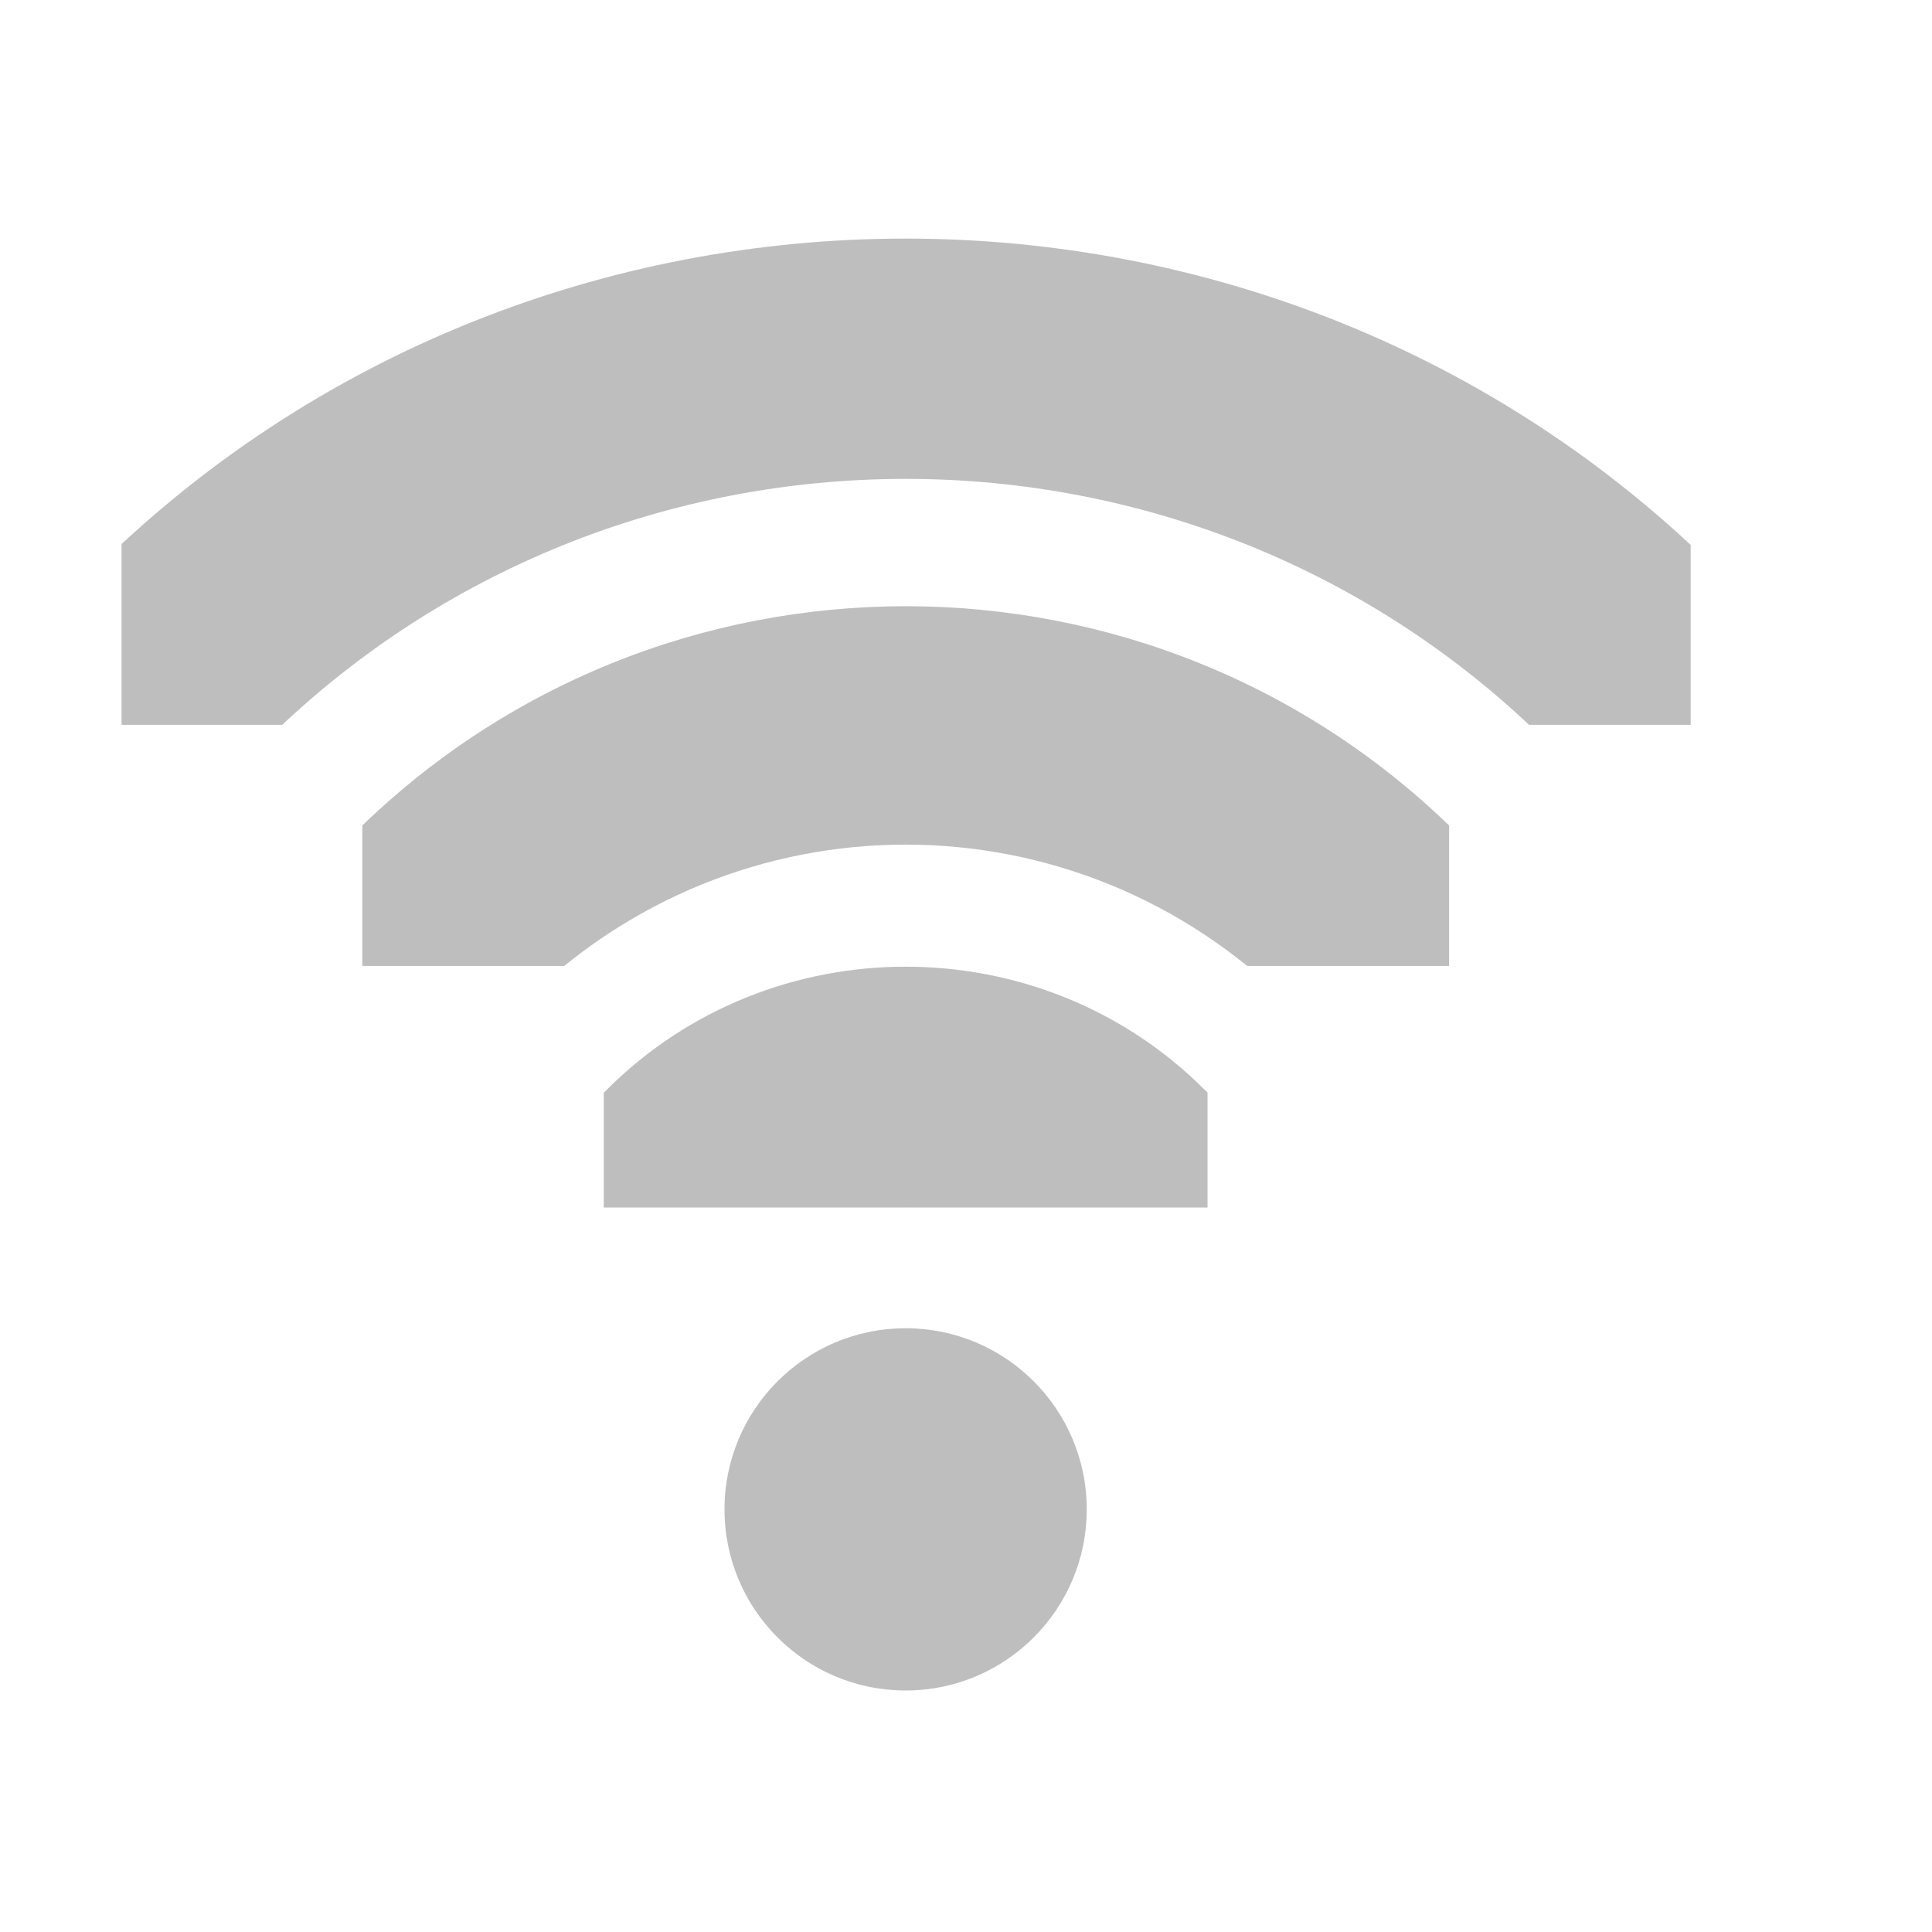
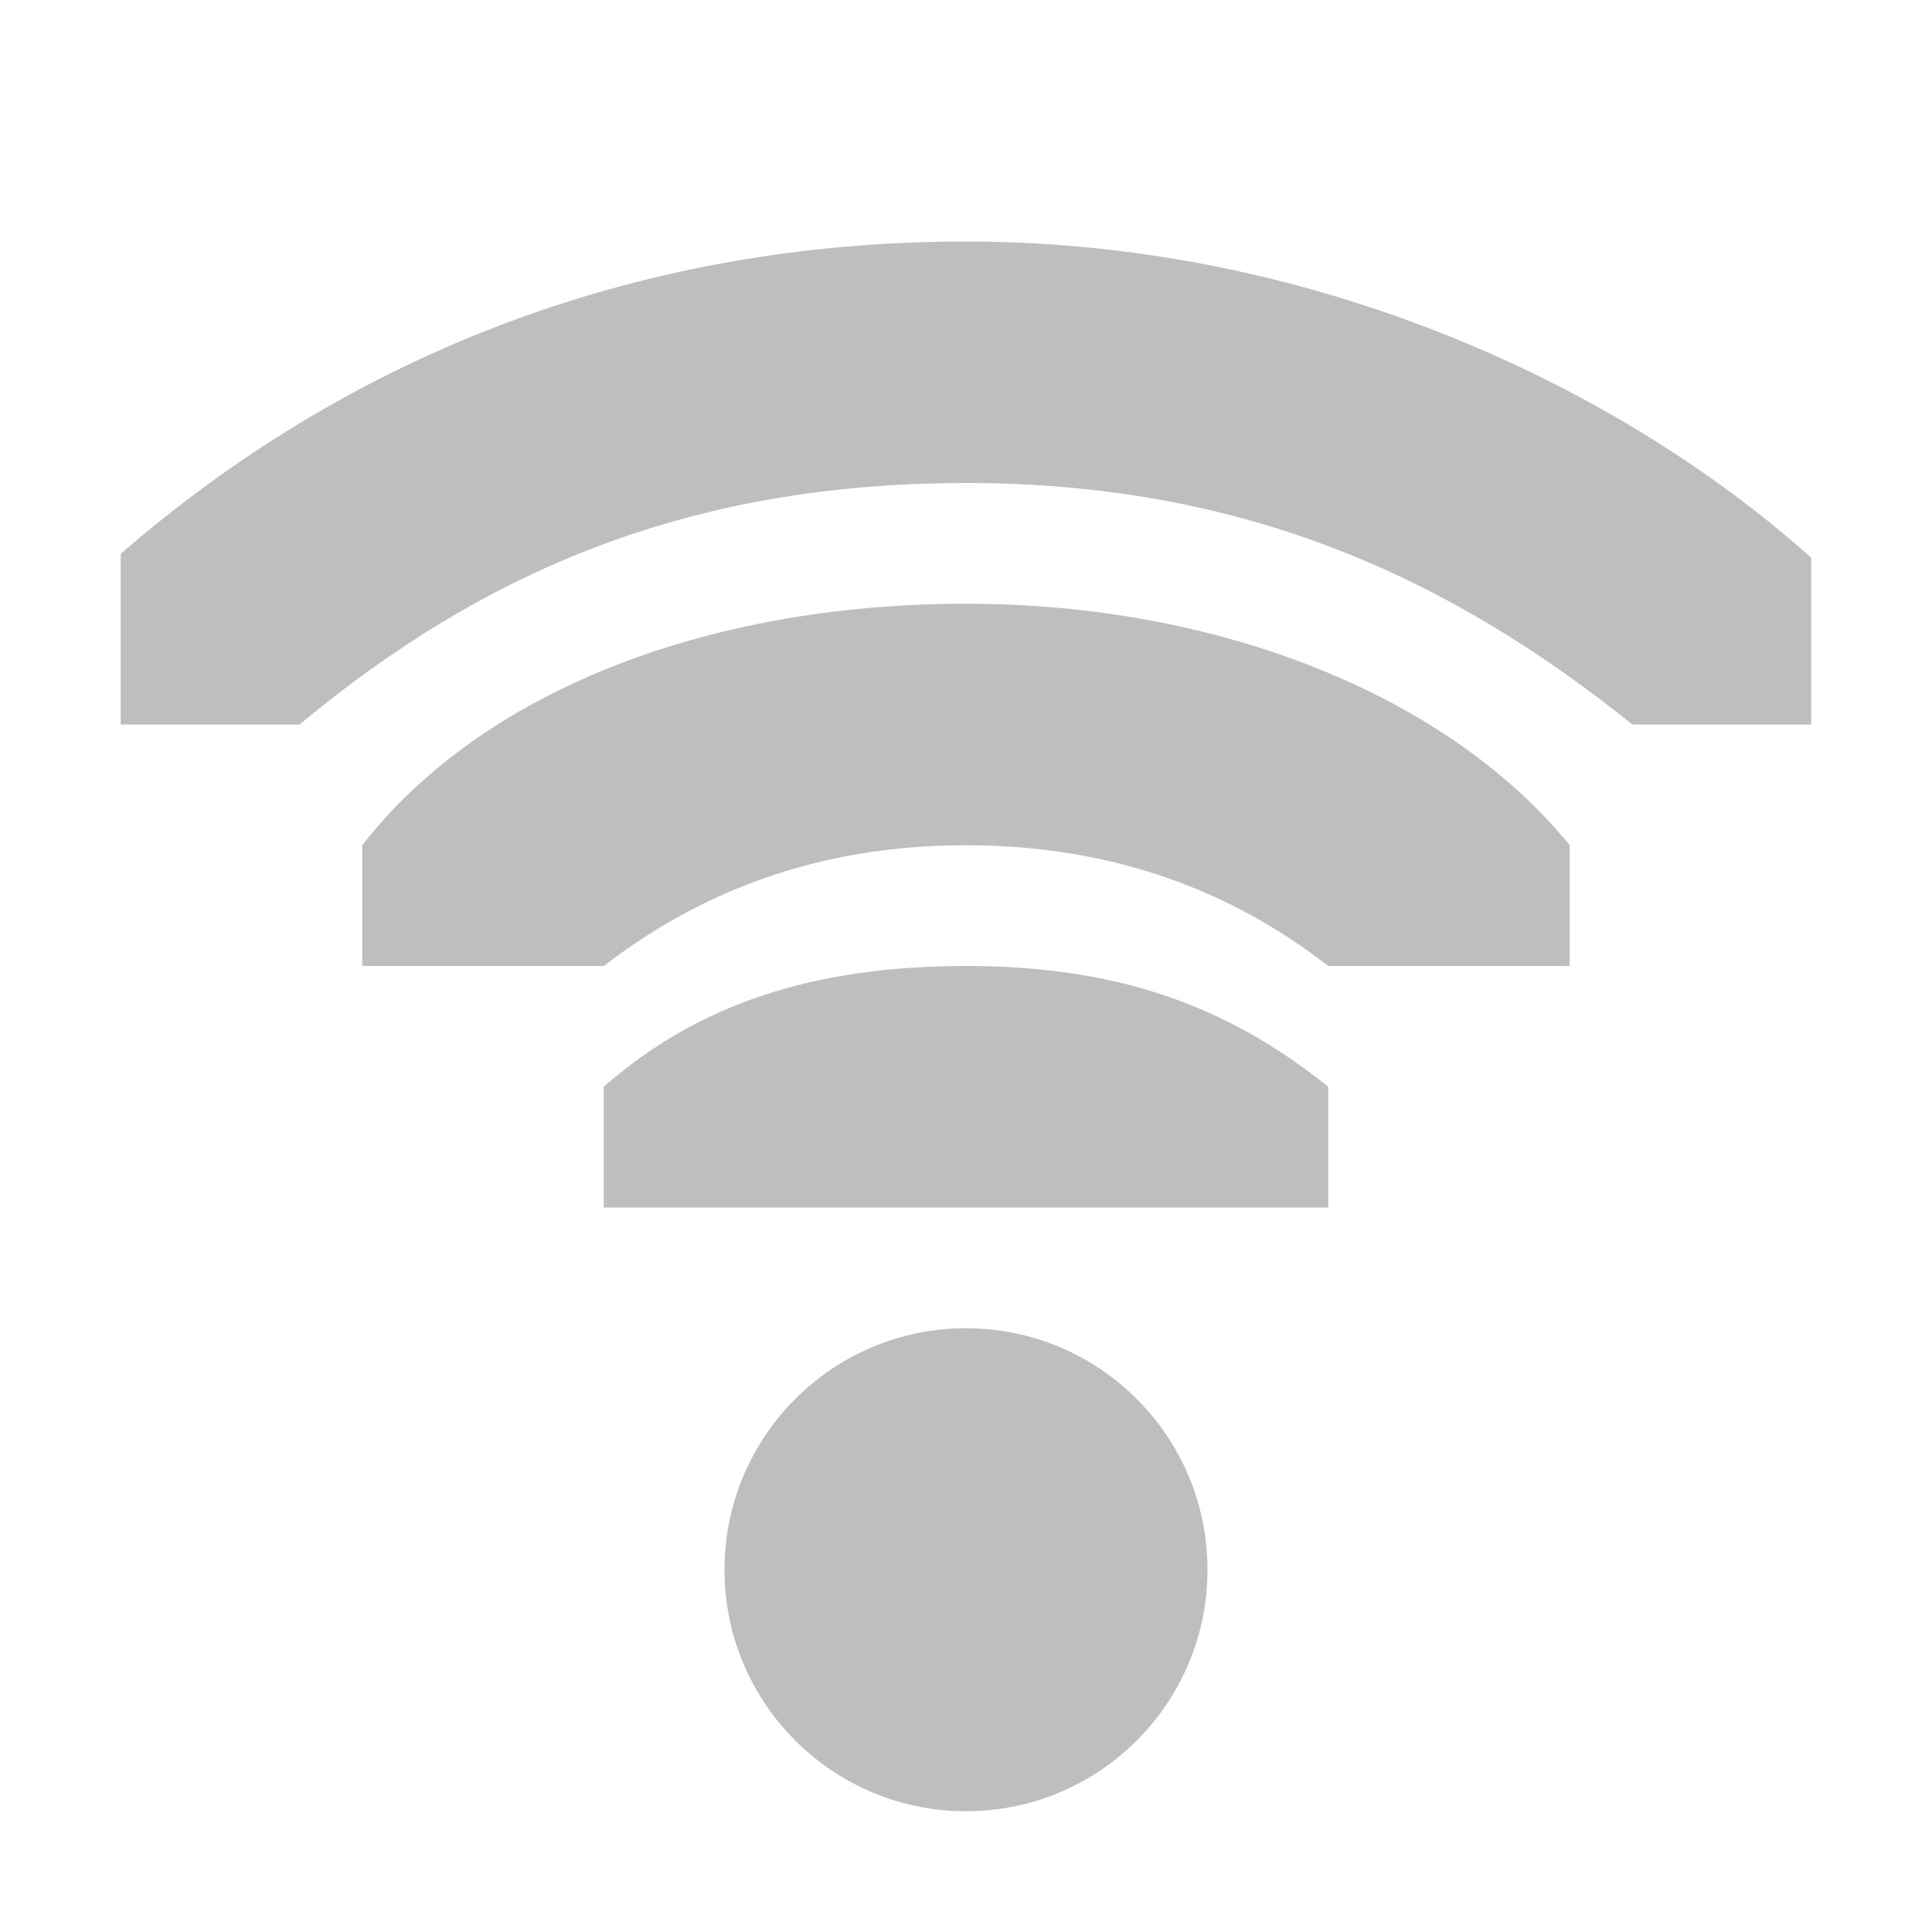
- <svg xmlns="http://www.w3.org/2000/svg" id="svg7384" version="1.1" height="16" width="16">
-   <defs id="defs7386">
-     <clipPath id="clipPath6279-6-1">
-       <rect x="26.85" y="220.75" id="rect6281-3-1" height="6.375" width="3.825" style="color:#bebebe;fill:#bebebe;fill-opacity:1;fill-rule:nonzero;stroke:none;stroke-width:2;marker:none;visibility:visible;display:inline;overflow:visible" />
-     </clipPath>
-     <clipPath id="clipPath6265-33-4">
-       <rect x="26.966" y="221.33" id="rect6267-6-5" height="5.216" width="2.898" style="color:#bebebe;fill:#bebebe;fill-opacity:1;fill-rule:nonzero;stroke:none;stroke-width:2;marker:none;visibility:visible;display:inline;overflow:visible" />
-     </clipPath>
-     <clipPath id="clipPath6259-6-4">
-       <rect x="26.999" y="221.502" id="rect6261-4-9" height="4.873" width="1.876" style="color:#bebebe;fill:#bebebe;fill-opacity:1;stroke:none;stroke-width:2;marker:none;visibility:visible;display:inline;overflow:visible" />
-     </clipPath>
-   </defs>
-   <g transform="translate(-41.0002,-177)" id="layer9" style="display:inline">
-     <path transform="matrix(0,-0.784314,0.784314,0,-127.1368,208.059)" d="m 26.938,220.406 a 1.275,1.275 0 0 0 -0.656,2.188 c 0.758,0.758 0.758,1.93 0,2.688 a 1.282,1.282 0 1 0 1.812,1.812 c 1.732,-1.732 1.732,-4.58 0,-6.312 a 1.275,1.275 0 0 0 -1.156,-0.375 z" clip-path="url(#clipPath6279-6-1)" id="path2933" style="font-size:medium;font-style:normal;font-variant:normal;font-weight:normal;font-stretch:normal;text-indent:0;text-align:start;text-decoration:none;line-height:normal;letter-spacing:normal;word-spacing:normal;text-transform:none;direction:ltr;block-progression:tb;writing-mode:lr-tb;text-anchor:start;color:#000000;fill:#bebebe;fill-opacity:1;stroke:none;stroke-width:2.55;marker:none;visibility:visible;display:inline;overflow:visible;enable-background:accumulate;font-family:Sans;-inkscape-font-specification:Sans" />
-     <path transform="matrix(0,-1.72549,1.72549,0,-337.9018,231.529)" d="m 27.125,221.094 a 0.58,0.58 0 0 0 -0.344,1 c 1.023,1.023 1.023,2.664 0,3.688 a 0.58,0.58 0 1 0 0.812,0.812 c 1.466,-1.466 1.466,-3.846 0,-5.312 a 0.58,0.58 0 0 0 -0.469,-0.188 z" clip-path="url(#clipPath6265-33-4)" id="path2935" style="font-size:medium;font-style:normal;font-variant:normal;font-weight:normal;font-stretch:normal;text-indent:0;text-align:start;text-decoration:none;line-height:normal;letter-spacing:normal;word-spacing:normal;text-transform:none;direction:ltr;block-progression:tb;writing-mode:lr-tb;text-anchor:start;color:#000000;fill:#bebebe;fill-opacity:1;stroke:none;stroke-width:1.159;marker:none;visibility:visible;display:inline;overflow:visible;enable-background:accumulate;font-family:Sans;-inkscape-font-specification:Sans" />
-     <path transform="matrix(0,-2.66667,2.66667,0,-548.6658,255)" d="m 27.062,221.312 a 0.375,0.375 0 0 0 -0.125,0.625 c 1.101,1.101 1.101,2.899 0,4 a 0.376,0.376 0 1 0 0.531,0.531 c 1.388,-1.388 1.388,-3.674 0,-5.062 a 0.375,0.375 0 0 0 -0.406,-0.094 z" clip-path="url(#clipPath6259-6-4)" id="path2937" style="font-size:medium;font-style:normal;font-variant:normal;font-weight:normal;font-stretch:normal;text-indent:0;text-align:start;text-decoration:none;line-height:normal;letter-spacing:normal;word-spacing:normal;text-transform:none;direction:ltr;block-progression:tb;writing-mode:lr-tb;text-anchor:start;color:#000000;fill:#bebebe;fill-opacity:1;stroke:none;stroke-width:0.75;marker:none;visibility:visible;display:inline;overflow:visible;enable-background:accumulate;font-family:Sans;-inkscape-font-specification:Sans" />
-     <path transform="matrix(1.5,0,0,1.5,6.5002,-124)" d="m 29,209 a 1,1 0 1 1 -2,0 1,1 0 1 1 2,0 z" id="path2948" style="fill:#bebebe;fill-opacity:1;stroke:none;display:inline" />
+ <svg xmlns="http://www.w3.org/2000/svg" height="16" id="svg7384" version="1.1" width="16">
+   <defs id="defs7386" />
+   <g id="layer9" style="display:inline" transform="translate(-41.0002,-177)">
+     <path clip-path="none" d="m 29,209 a 1,1 0 1 1 -2,0 1,1 0 1 1 2,0 z" id="path6305" style="fill:#bebebe;fill-opacity:1;stroke:none;display:inline" transform="matrix(1.999999,0,0,1.999999,-6.999785,-227.9999)" />
+     <path d="m 49,179 c -2.814,0 -5.172,1 -7,2.586 l 0,1.414 1.481,0 c 1.519,-1.265 3.219,-2 5.519,-2 2.3,0 4,0.78 5.519,2 l 1.481,0 0,-1.381 c -1.64,-1.466 -4.186,-2.619 -7,-2.619 z" id="rect11714" style="color:#000000;fill:#bebebe;fill-opacity:1;fill-rule:nonzero;stroke:none;stroke-width:1;marker:none;visibility:visible;display:inline;overflow:visible;enable-background:accumulate" />
+     <path d="m 49,182 c -2.167,0 -4.02,0.739 -5,2 l 0,1 2,0 c 0.789,-0.607 1.759,-1 3,-1 1.241,0 2.219,0.393 3,1 l 2,0 0,-1 c -0.995,-1.223 -2.873,-2 -5,-2 z" id="rect11703" style="color:#000000;fill:#bebebe;fill-opacity:1;fill-rule:nonzero;stroke:none;stroke-width:1;marker:none;visibility:visible;display:inline;overflow:visible;enable-background:accumulate" />
+     <path clip-path="none" d="m 49,185 c -1.257,0 -2.216,0.312 -3,1 l 0,1 3,0 0.375,0 2.625,0 0,-1 c -0.837,-0.672 -1.743,-1 -3,-1 z" id="path6297" mask="none" style="font-size:medium;font-style:normal;font-variant:normal;font-weight:normal;font-stretch:normal;text-indent:0;text-align:start;text-decoration:none;line-height:normal;letter-spacing:normal;word-spacing:normal;text-transform:none;direction:ltr;block-progression:tb;writing-mode:lr-tb;text-anchor:start;baseline-shift:baseline;color:#000000;fill:#bebebe;fill-opacity:1;stroke:none;stroke-width:2.328;marker:none;visibility:visible;display:inline;overflow:visible;enable-background:accumulate;font-family:Sans;-inkscape-font-specification:Sans" />
  </g>
-   <g transform="translate(-41.0002,-177)" id="layer10" />
-   <g transform="translate(-41.0002,-177)" id="layer11" />
-   <g transform="translate(-41.0002,-177)" id="layer12" />
-   <g transform="translate(-41.0002,-177)" id="layer13" />
-   <g transform="translate(-41.0002,-177)" id="layer14" />
-   <g transform="translate(-41.0002,-177)" id="layer15" />
+   <g id="layer10" style="display:inline" transform="translate(-41.0002,-177)" />
+   <g id="layer11" transform="translate(-41.0002,-177)" />
+   <g id="layer13" style="display:inline" transform="translate(-41.0002,-177)" />
+   <g id="layer14" transform="translate(-41.0002,-177)" />
+   <g id="layer15" style="display:inline" transform="translate(-41.0002,-177)" />
+   <g id="g71291" style="display:inline" transform="translate(-41.0002,-177)" />
+   <g id="g4953" style="display:inline" transform="translate(-41.0002,-177)" />
+   <g id="layer12" style="display:inline" transform="translate(-41.0002,-177)" />
</svg>
